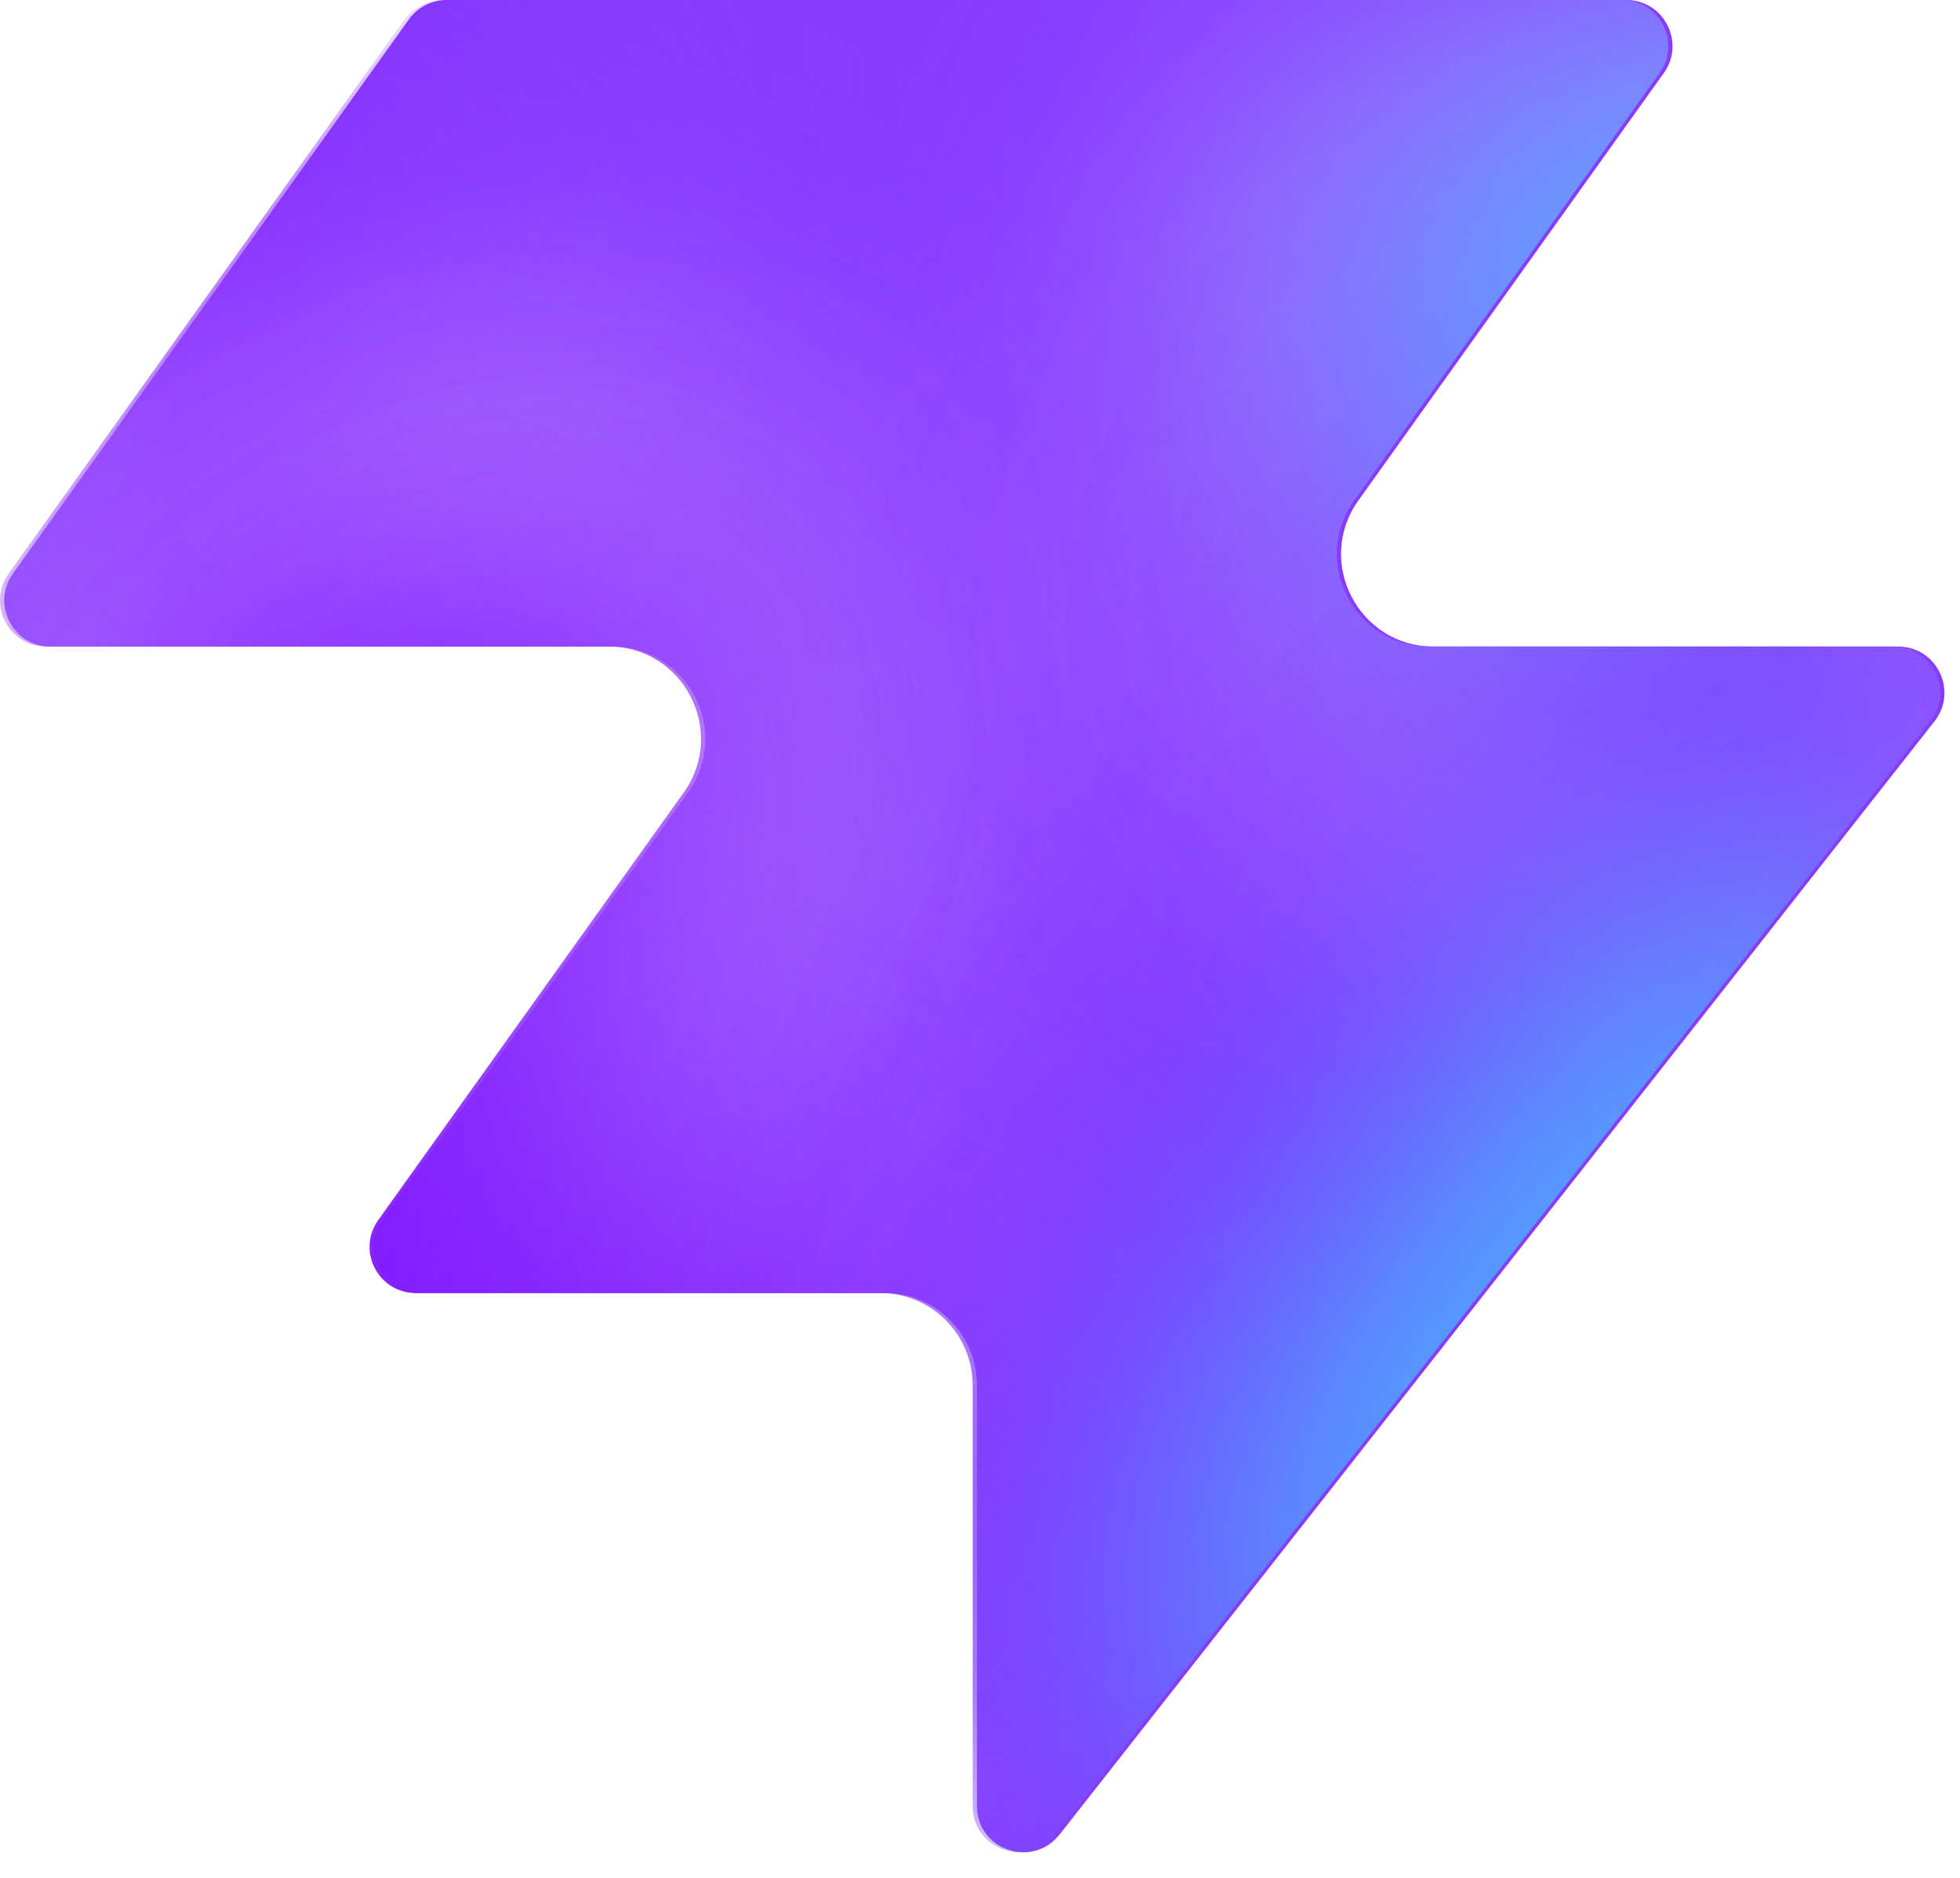
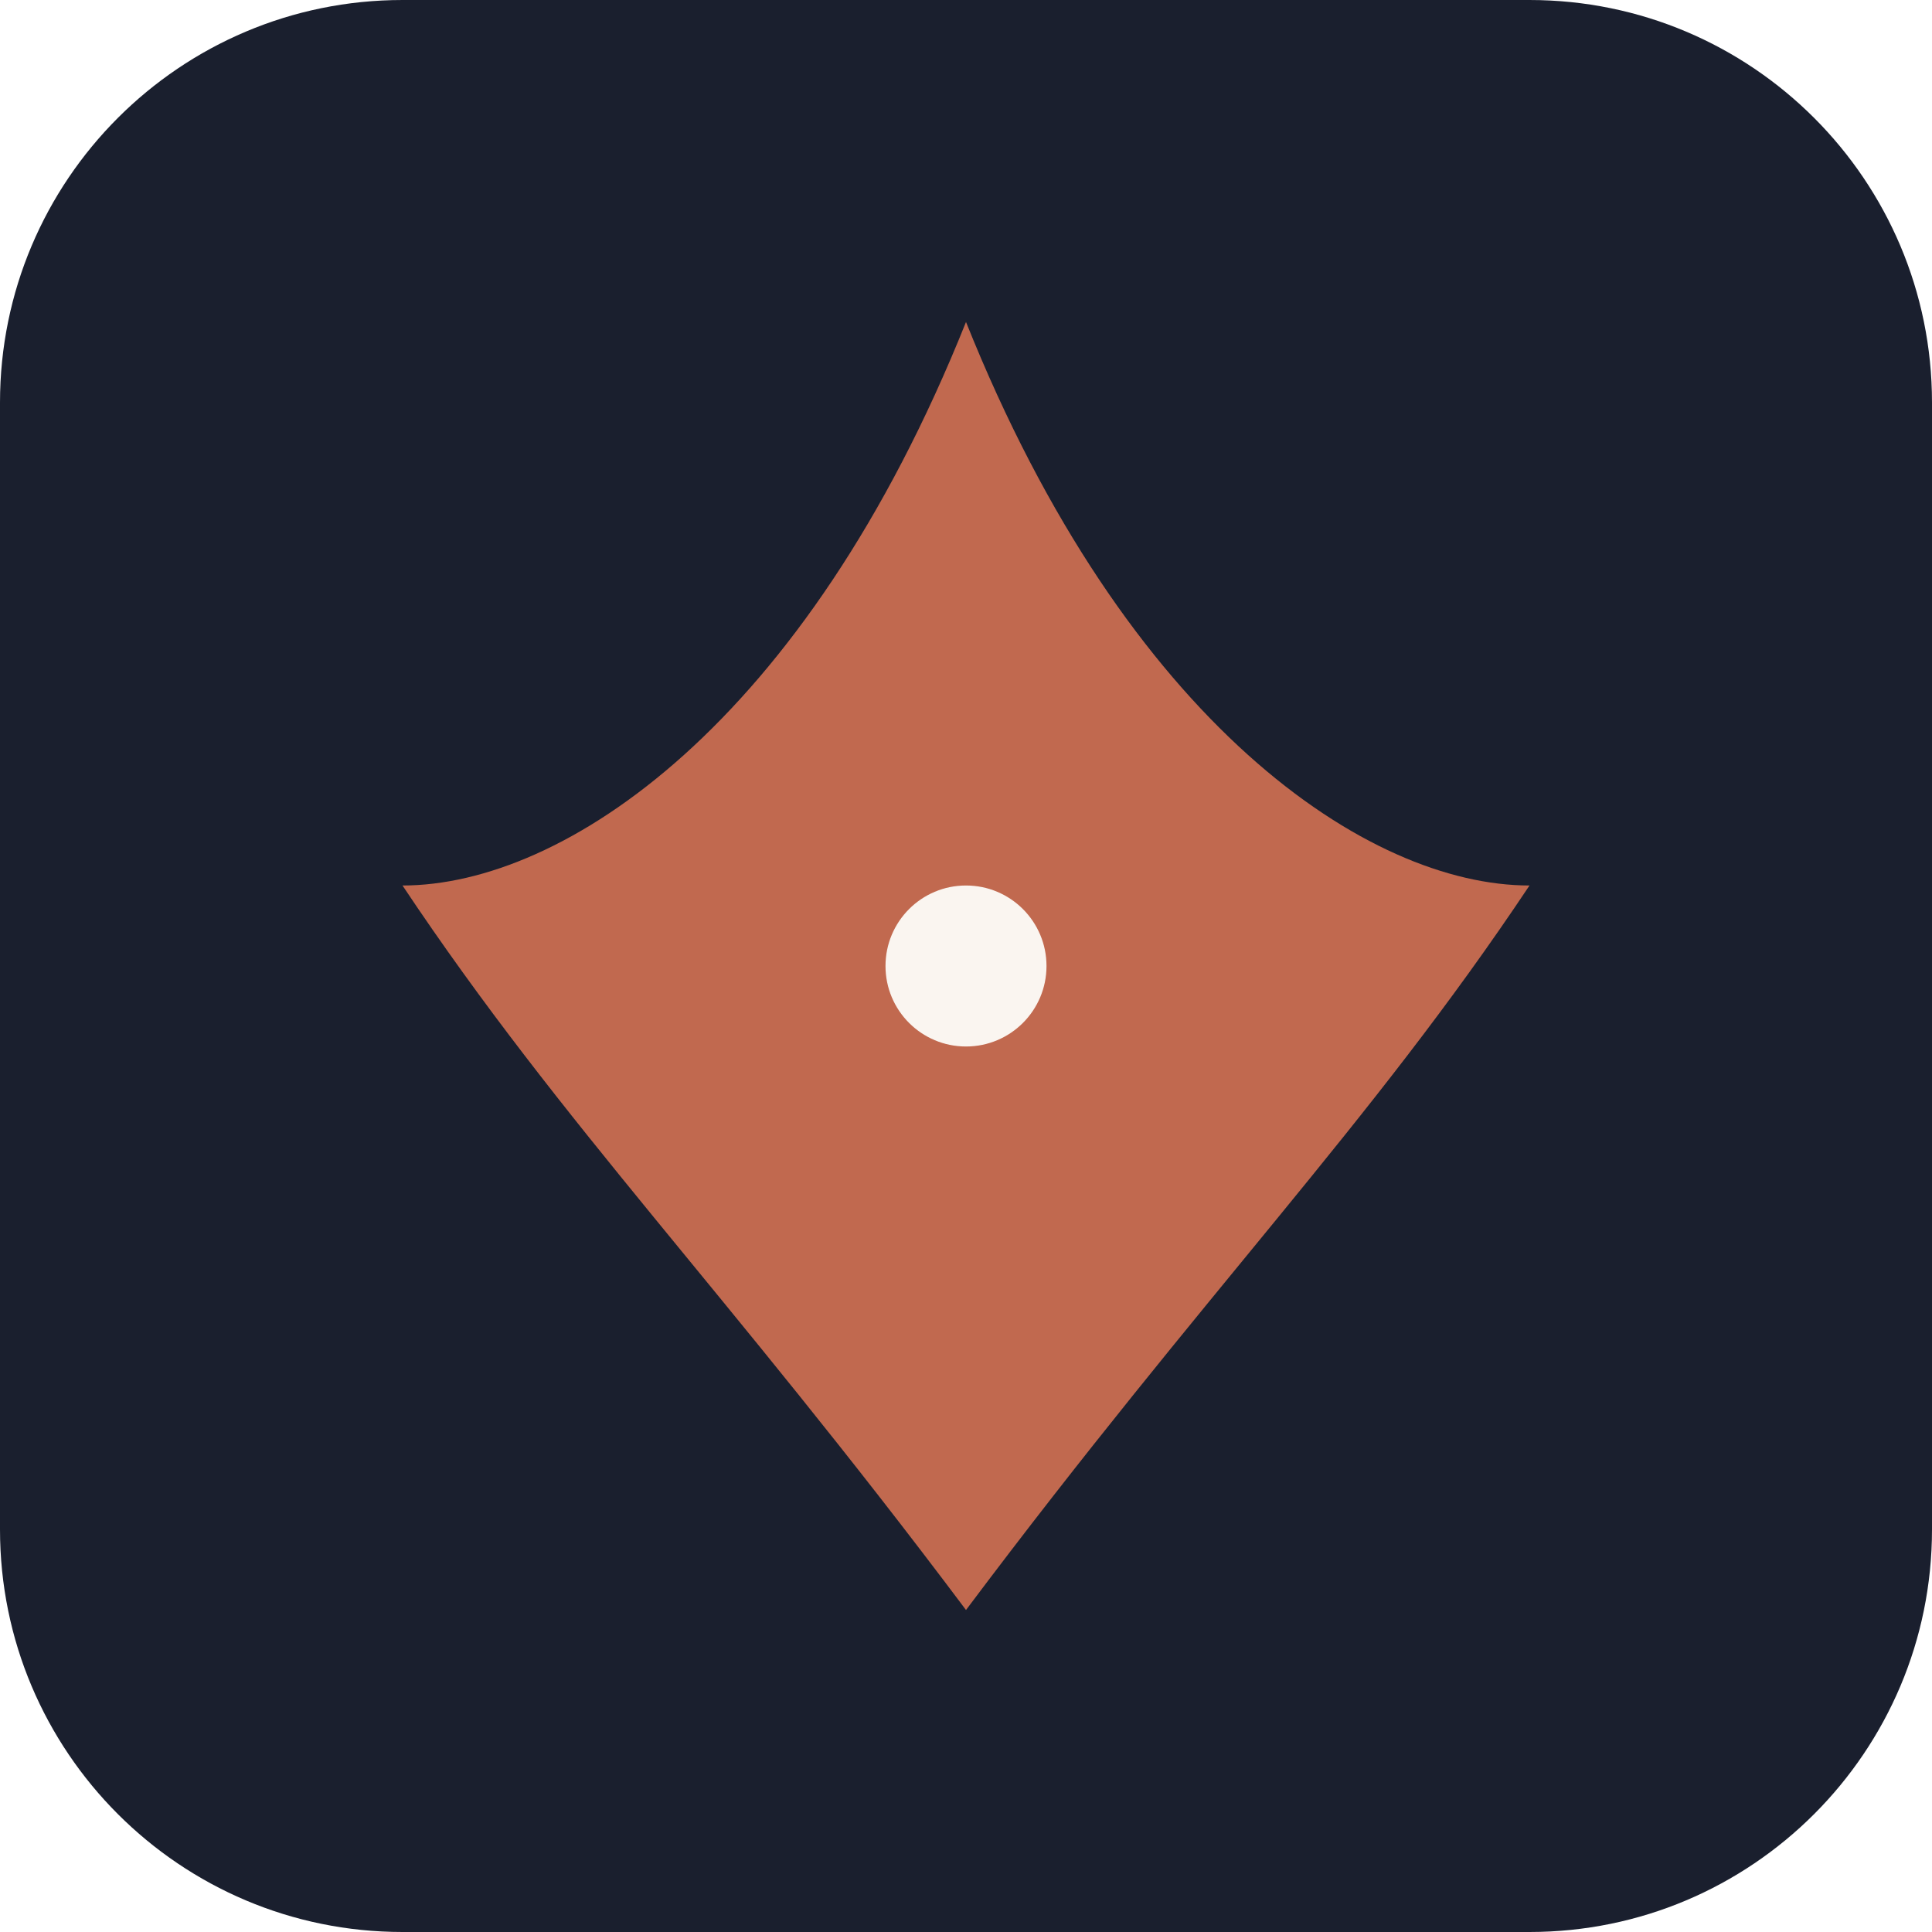
- <svg xmlns="http://www.w3.org/2000/svg" width="48" height="46" fill="none" viewBox="0 0 48 46">
-   <path fill="#863bff" d="M25.946 44.938c-.664.845-2.021.375-2.021-.698V33.937a2.26 2.26 0 0 0-2.262-2.262H10.287c-.92 0-1.456-1.04-.92-1.788l7.48-10.471c1.07-1.497 0-3.578-1.842-3.578H1.237c-.92 0-1.456-1.04-.92-1.788L10.013.474c.214-.297.556-.474.92-.474h28.894c.92 0 1.456 1.04.92 1.788l-7.48 10.471c-1.07 1.498 0 3.579 1.842 3.579h11.377c.943 0 1.473 1.088.89 1.83L25.947 44.94z" style="fill:#863bff;fill:color(display-p3 .525 .23 1);fill-opacity:1" />
-   <mask id="a" width="48" height="46" x="0" y="0" maskUnits="userSpaceOnUse" style="mask-type:alpha">
-     <path fill="#000" d="M25.842 44.938c-.664.844-2.021.375-2.021-.698V33.937a2.26 2.26 0 0 0-2.262-2.262H10.183c-.92 0-1.456-1.04-.92-1.788l7.48-10.471c1.07-1.498 0-3.579-1.842-3.579H1.133c-.92 0-1.456-1.04-.92-1.787L9.91.473c.214-.297.556-.474.92-.474h28.894c.92 0 1.456 1.04.92 1.788l-7.48 10.471c-1.07 1.498 0 3.578 1.842 3.578h11.377c.943 0 1.473 1.088.89 1.832L25.843 44.94z" style="fill:#000;fill-opacity:1" />
-   </mask>
-   <g mask="url(#a)">
-     <g filter="url(#b)">
-       <ellipse cx="5.508" cy="14.704" fill="#ede6ff" rx="5.508" ry="14.704" style="fill:#ede6ff;fill:color(display-p3 .927 .903 1);fill-opacity:1" transform="matrix(.00324 1 1 -.00324 -4.47 31.516)" />
-     </g>
-     <g filter="url(#c)">
-       <ellipse cx="10.399" cy="29.851" fill="#ede6ff" rx="10.399" ry="29.851" style="fill:#ede6ff;fill:color(display-p3 .927 .903 1);fill-opacity:1" transform="matrix(.00324 1 1 -.00324 -39.328 7.883)" />
-     </g>
-     <g filter="url(#d)">
-       <ellipse cx="5.508" cy="30.487" fill="#7e14ff" rx="5.508" ry="30.487" style="fill:#7e14ff;fill:color(display-p3 .492 .077 1);fill-opacity:1" transform="rotate(89.814 -25.913 -14.639)scale(1 -1)" />
-     </g>
-     <g filter="url(#e)">
-       <ellipse cx="5.508" cy="30.599" fill="#7e14ff" rx="5.508" ry="30.599" style="fill:#7e14ff;fill:color(display-p3 .492 .077 1);fill-opacity:1" transform="rotate(89.814 -32.644 -3.334)scale(1 -1)" />
-     </g>
-     <g filter="url(#f)">
-       <ellipse cx="5.508" cy="30.599" fill="#7e14ff" rx="5.508" ry="30.599" style="fill:#7e14ff;fill:color(display-p3 .492 .077 1);fill-opacity:1" transform="matrix(.00324 1 1 -.00324 -34.34 30.47)" />
-     </g>
-     <g filter="url(#g)">
-       <ellipse cx="14.072" cy="22.078" fill="#ede6ff" rx="14.072" ry="22.078" style="fill:#ede6ff;fill:color(display-p3 .927 .903 1);fill-opacity:1" transform="rotate(93.35 24.506 48.493)scale(-1 1)" />
-     </g>
-     <g filter="url(#h)">
-       <ellipse cx="3.47" cy="21.501" fill="#7e14ff" rx="3.47" ry="21.501" style="fill:#7e14ff;fill:color(display-p3 .492 .077 1);fill-opacity:1" transform="rotate(89.009 28.708 47.59)scale(-1 1)" />
-     </g>
-     <g filter="url(#i)">
-       <ellipse cx="3.47" cy="21.501" fill="#7e14ff" rx="3.47" ry="21.501" style="fill:#7e14ff;fill:color(display-p3 .492 .077 1);fill-opacity:1" transform="rotate(89.009 28.708 47.59)scale(-1 1)" />
-     </g>
-     <g filter="url(#j)">
-       <ellipse cx=".387" cy="8.972" fill="#7e14ff" rx="4.407" ry="29.108" style="fill:#7e14ff;fill:color(display-p3 .492 .077 1);fill-opacity:1" transform="rotate(39.51 .387 8.972)" />
-     </g>
-     <g filter="url(#k)">
-       <ellipse cx="47.523" cy="-6.092" fill="#7e14ff" rx="4.407" ry="29.108" style="fill:#7e14ff;fill:color(display-p3 .492 .077 1);fill-opacity:1" transform="rotate(37.892 47.523 -6.092)" />
-     </g>
-     <g filter="url(#l)">
-       <ellipse cx="41.412" cy="6.333" fill="#47bfff" rx="5.971" ry="9.665" style="fill:#47bfff;fill:color(display-p3 .28 .748 1);fill-opacity:1" transform="rotate(37.892 41.412 6.333)" />
-     </g>
-     <g filter="url(#m)">
-       <ellipse cx="-1.879" cy="38.332" fill="#7e14ff" rx="4.407" ry="29.108" style="fill:#7e14ff;fill:color(display-p3 .492 .077 1);fill-opacity:1" transform="rotate(37.892 -1.88 38.332)" />
-     </g>
-     <g filter="url(#n)">
-       <ellipse cx="-1.879" cy="38.332" fill="#7e14ff" rx="4.407" ry="29.108" style="fill:#7e14ff;fill:color(display-p3 .492 .077 1);fill-opacity:1" transform="rotate(37.892 -1.88 38.332)" />
-     </g>
-     <g filter="url(#o)">
-       <ellipse cx="35.651" cy="29.907" fill="#7e14ff" rx="4.407" ry="29.108" style="fill:#7e14ff;fill:color(display-p3 .492 .077 1);fill-opacity:1" transform="rotate(37.892 35.651 29.907)" />
-     </g>
-     <g filter="url(#p)">
-       <ellipse cx="38.418" cy="32.4" fill="#47bfff" rx="5.971" ry="15.297" style="fill:#47bfff;fill:color(display-p3 .28 .748 1);fill-opacity:1" transform="rotate(37.892 38.418 32.4)" />
-     </g>
-   </g>
-   <defs>
-     <filter id="b" width="60.045" height="41.654" x="-19.77" y="16.149" color-interpolation-filters="sRGB" filterUnits="userSpaceOnUse">
-       <feFlood flood-opacity="0" result="BackgroundImageFix" />
-       <feBlend in="SourceGraphic" in2="BackgroundImageFix" result="shape" />
-       <feGaussianBlur result="effect1_foregroundBlur_2002_17158" stdDeviation="7.659" />
-     </filter>
-     <filter id="c" width="90.34" height="51.437" x="-54.613" y="-7.533" color-interpolation-filters="sRGB" filterUnits="userSpaceOnUse">
-       <feFlood flood-opacity="0" result="BackgroundImageFix" />
-       <feBlend in="SourceGraphic" in2="BackgroundImageFix" result="shape" />
-       <feGaussianBlur result="effect1_foregroundBlur_2002_17158" stdDeviation="7.659" />
-     </filter>
-     <filter id="d" width="79.355" height="29.4" x="-49.64" y="2.03" color-interpolation-filters="sRGB" filterUnits="userSpaceOnUse">
-       <feFlood flood-opacity="0" result="BackgroundImageFix" />
-       <feBlend in="SourceGraphic" in2="BackgroundImageFix" result="shape" />
-       <feGaussianBlur result="effect1_foregroundBlur_2002_17158" stdDeviation="4.596" />
-     </filter>
-     <filter id="e" width="79.579" height="29.4" x="-45.045" y="20.029" color-interpolation-filters="sRGB" filterUnits="userSpaceOnUse">
-       <feFlood flood-opacity="0" result="BackgroundImageFix" />
-       <feBlend in="SourceGraphic" in2="BackgroundImageFix" result="shape" />
-       <feGaussianBlur result="effect1_foregroundBlur_2002_17158" stdDeviation="4.596" />
-     </filter>
-     <filter id="f" width="79.579" height="29.4" x="-43.513" y="21.178" color-interpolation-filters="sRGB" filterUnits="userSpaceOnUse">
-       <feFlood flood-opacity="0" result="BackgroundImageFix" />
-       <feBlend in="SourceGraphic" in2="BackgroundImageFix" result="shape" />
-       <feGaussianBlur result="effect1_foregroundBlur_2002_17158" stdDeviation="4.596" />
-     </filter>
-     <filter id="g" width="74.749" height="58.852" x="15.756" y="-17.901" color-interpolation-filters="sRGB" filterUnits="userSpaceOnUse">
-       <feFlood flood-opacity="0" result="BackgroundImageFix" />
-       <feBlend in="SourceGraphic" in2="BackgroundImageFix" result="shape" />
-       <feGaussianBlur result="effect1_foregroundBlur_2002_17158" stdDeviation="7.659" />
-     </filter>
-     <filter id="h" width="61.377" height="25.362" x="23.548" y="2.284" color-interpolation-filters="sRGB" filterUnits="userSpaceOnUse">
-       <feFlood flood-opacity="0" result="BackgroundImageFix" />
-       <feBlend in="SourceGraphic" in2="BackgroundImageFix" result="shape" />
-       <feGaussianBlur result="effect1_foregroundBlur_2002_17158" stdDeviation="4.596" />
-     </filter>
-     <filter id="i" width="61.377" height="25.362" x="23.548" y="2.284" color-interpolation-filters="sRGB" filterUnits="userSpaceOnUse">
-       <feFlood flood-opacity="0" result="BackgroundImageFix" />
-       <feBlend in="SourceGraphic" in2="BackgroundImageFix" result="shape" />
-       <feGaussianBlur result="effect1_foregroundBlur_2002_17158" stdDeviation="4.596" />
-     </filter>
-     <filter id="j" width="56.045" height="63.649" x="-27.636" y="-22.853" color-interpolation-filters="sRGB" filterUnits="userSpaceOnUse">
-       <feFlood flood-opacity="0" result="BackgroundImageFix" />
-       <feBlend in="SourceGraphic" in2="BackgroundImageFix" result="shape" />
-       <feGaussianBlur result="effect1_foregroundBlur_2002_17158" stdDeviation="4.596" />
-     </filter>
-     <filter id="k" width="54.814" height="64.646" x="20.116" y="-38.415" color-interpolation-filters="sRGB" filterUnits="userSpaceOnUse">
-       <feFlood flood-opacity="0" result="BackgroundImageFix" />
-       <feBlend in="SourceGraphic" in2="BackgroundImageFix" result="shape" />
-       <feGaussianBlur result="effect1_foregroundBlur_2002_17158" stdDeviation="4.596" />
-     </filter>
-     <filter id="l" width="33.541" height="35.313" x="24.641" y="-11.323" color-interpolation-filters="sRGB" filterUnits="userSpaceOnUse">
-       <feFlood flood-opacity="0" result="BackgroundImageFix" />
-       <feBlend in="SourceGraphic" in2="BackgroundImageFix" result="shape" />
-       <feGaussianBlur result="effect1_foregroundBlur_2002_17158" stdDeviation="4.596" />
-     </filter>
-     <filter id="m" width="54.814" height="64.646" x="-29.286" y="6.009" color-interpolation-filters="sRGB" filterUnits="userSpaceOnUse">
-       <feFlood flood-opacity="0" result="BackgroundImageFix" />
-       <feBlend in="SourceGraphic" in2="BackgroundImageFix" result="shape" />
-       <feGaussianBlur result="effect1_foregroundBlur_2002_17158" stdDeviation="4.596" />
-     </filter>
-     <filter id="n" width="54.814" height="64.646" x="-29.286" y="6.009" color-interpolation-filters="sRGB" filterUnits="userSpaceOnUse">
-       <feFlood flood-opacity="0" result="BackgroundImageFix" />
-       <feBlend in="SourceGraphic" in2="BackgroundImageFix" result="shape" />
-       <feGaussianBlur result="effect1_foregroundBlur_2002_17158" stdDeviation="4.596" />
-     </filter>
-     <filter id="o" width="54.814" height="64.646" x="8.244" y="-2.416" color-interpolation-filters="sRGB" filterUnits="userSpaceOnUse">
-       <feFlood flood-opacity="0" result="BackgroundImageFix" />
-       <feBlend in="SourceGraphic" in2="BackgroundImageFix" result="shape" />
-       <feGaussianBlur result="effect1_foregroundBlur_2002_17158" stdDeviation="4.596" />
-     </filter>
-     <filter id="p" width="39.409" height="43.623" x="18.713" y="10.588" color-interpolation-filters="sRGB" filterUnits="userSpaceOnUse">
-       <feFlood flood-opacity="0" result="BackgroundImageFix" />
-       <feBlend in="SourceGraphic" in2="BackgroundImageFix" result="shape" />
-       <feGaussianBlur result="effect1_foregroundBlur_2002_17158" stdDeviation="4.596" />
-     </filter>
-   </defs>
+ <svg xmlns="http://www.w3.org/2000/svg" width="48" height="48" fill="none" viewBox="0 0 48 48">
+   <rect width="48" height="48" rx="10" fill="#1a1f2e" />
+   <path d="M24 8 C28 18, 34 22, 38 22 C34 28, 30 32, 24 40 C18 32, 14 28, 10 22 C14 22, 20 18, 24 8Z" fill="#c1694f" />
+   <circle cx="24" cy="24" r="2" fill="#faf5f0" />
</svg>
